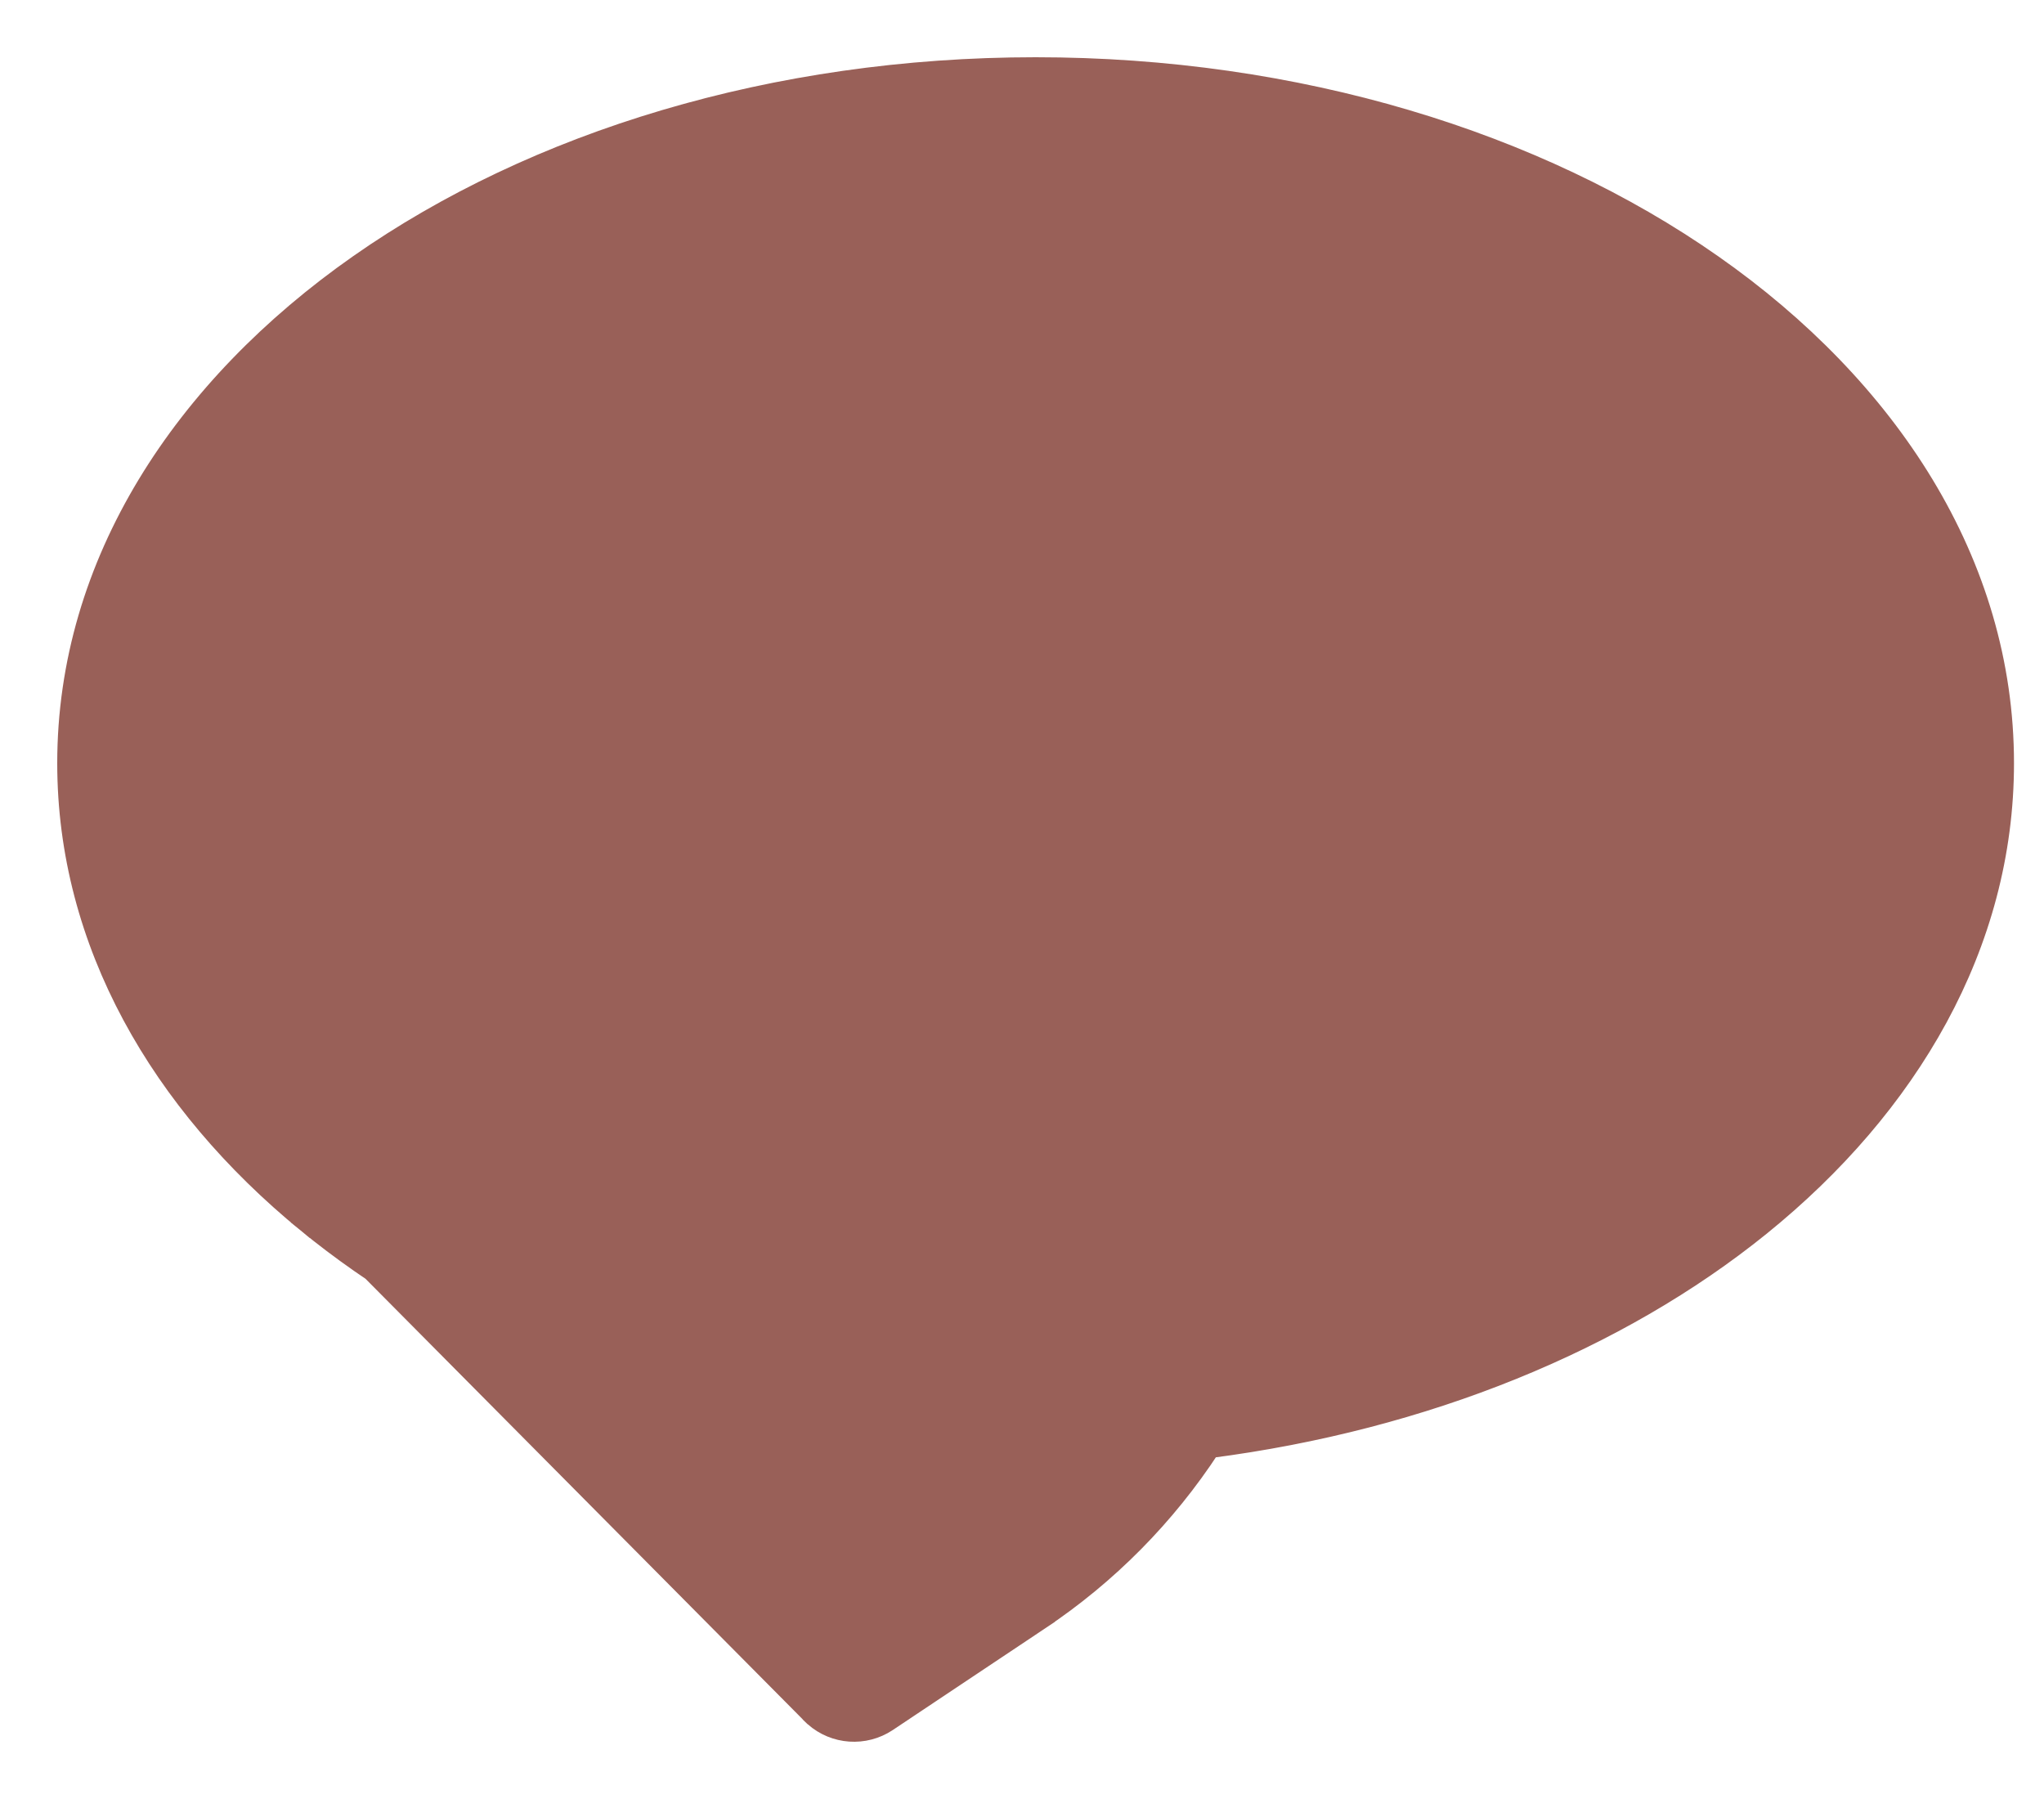
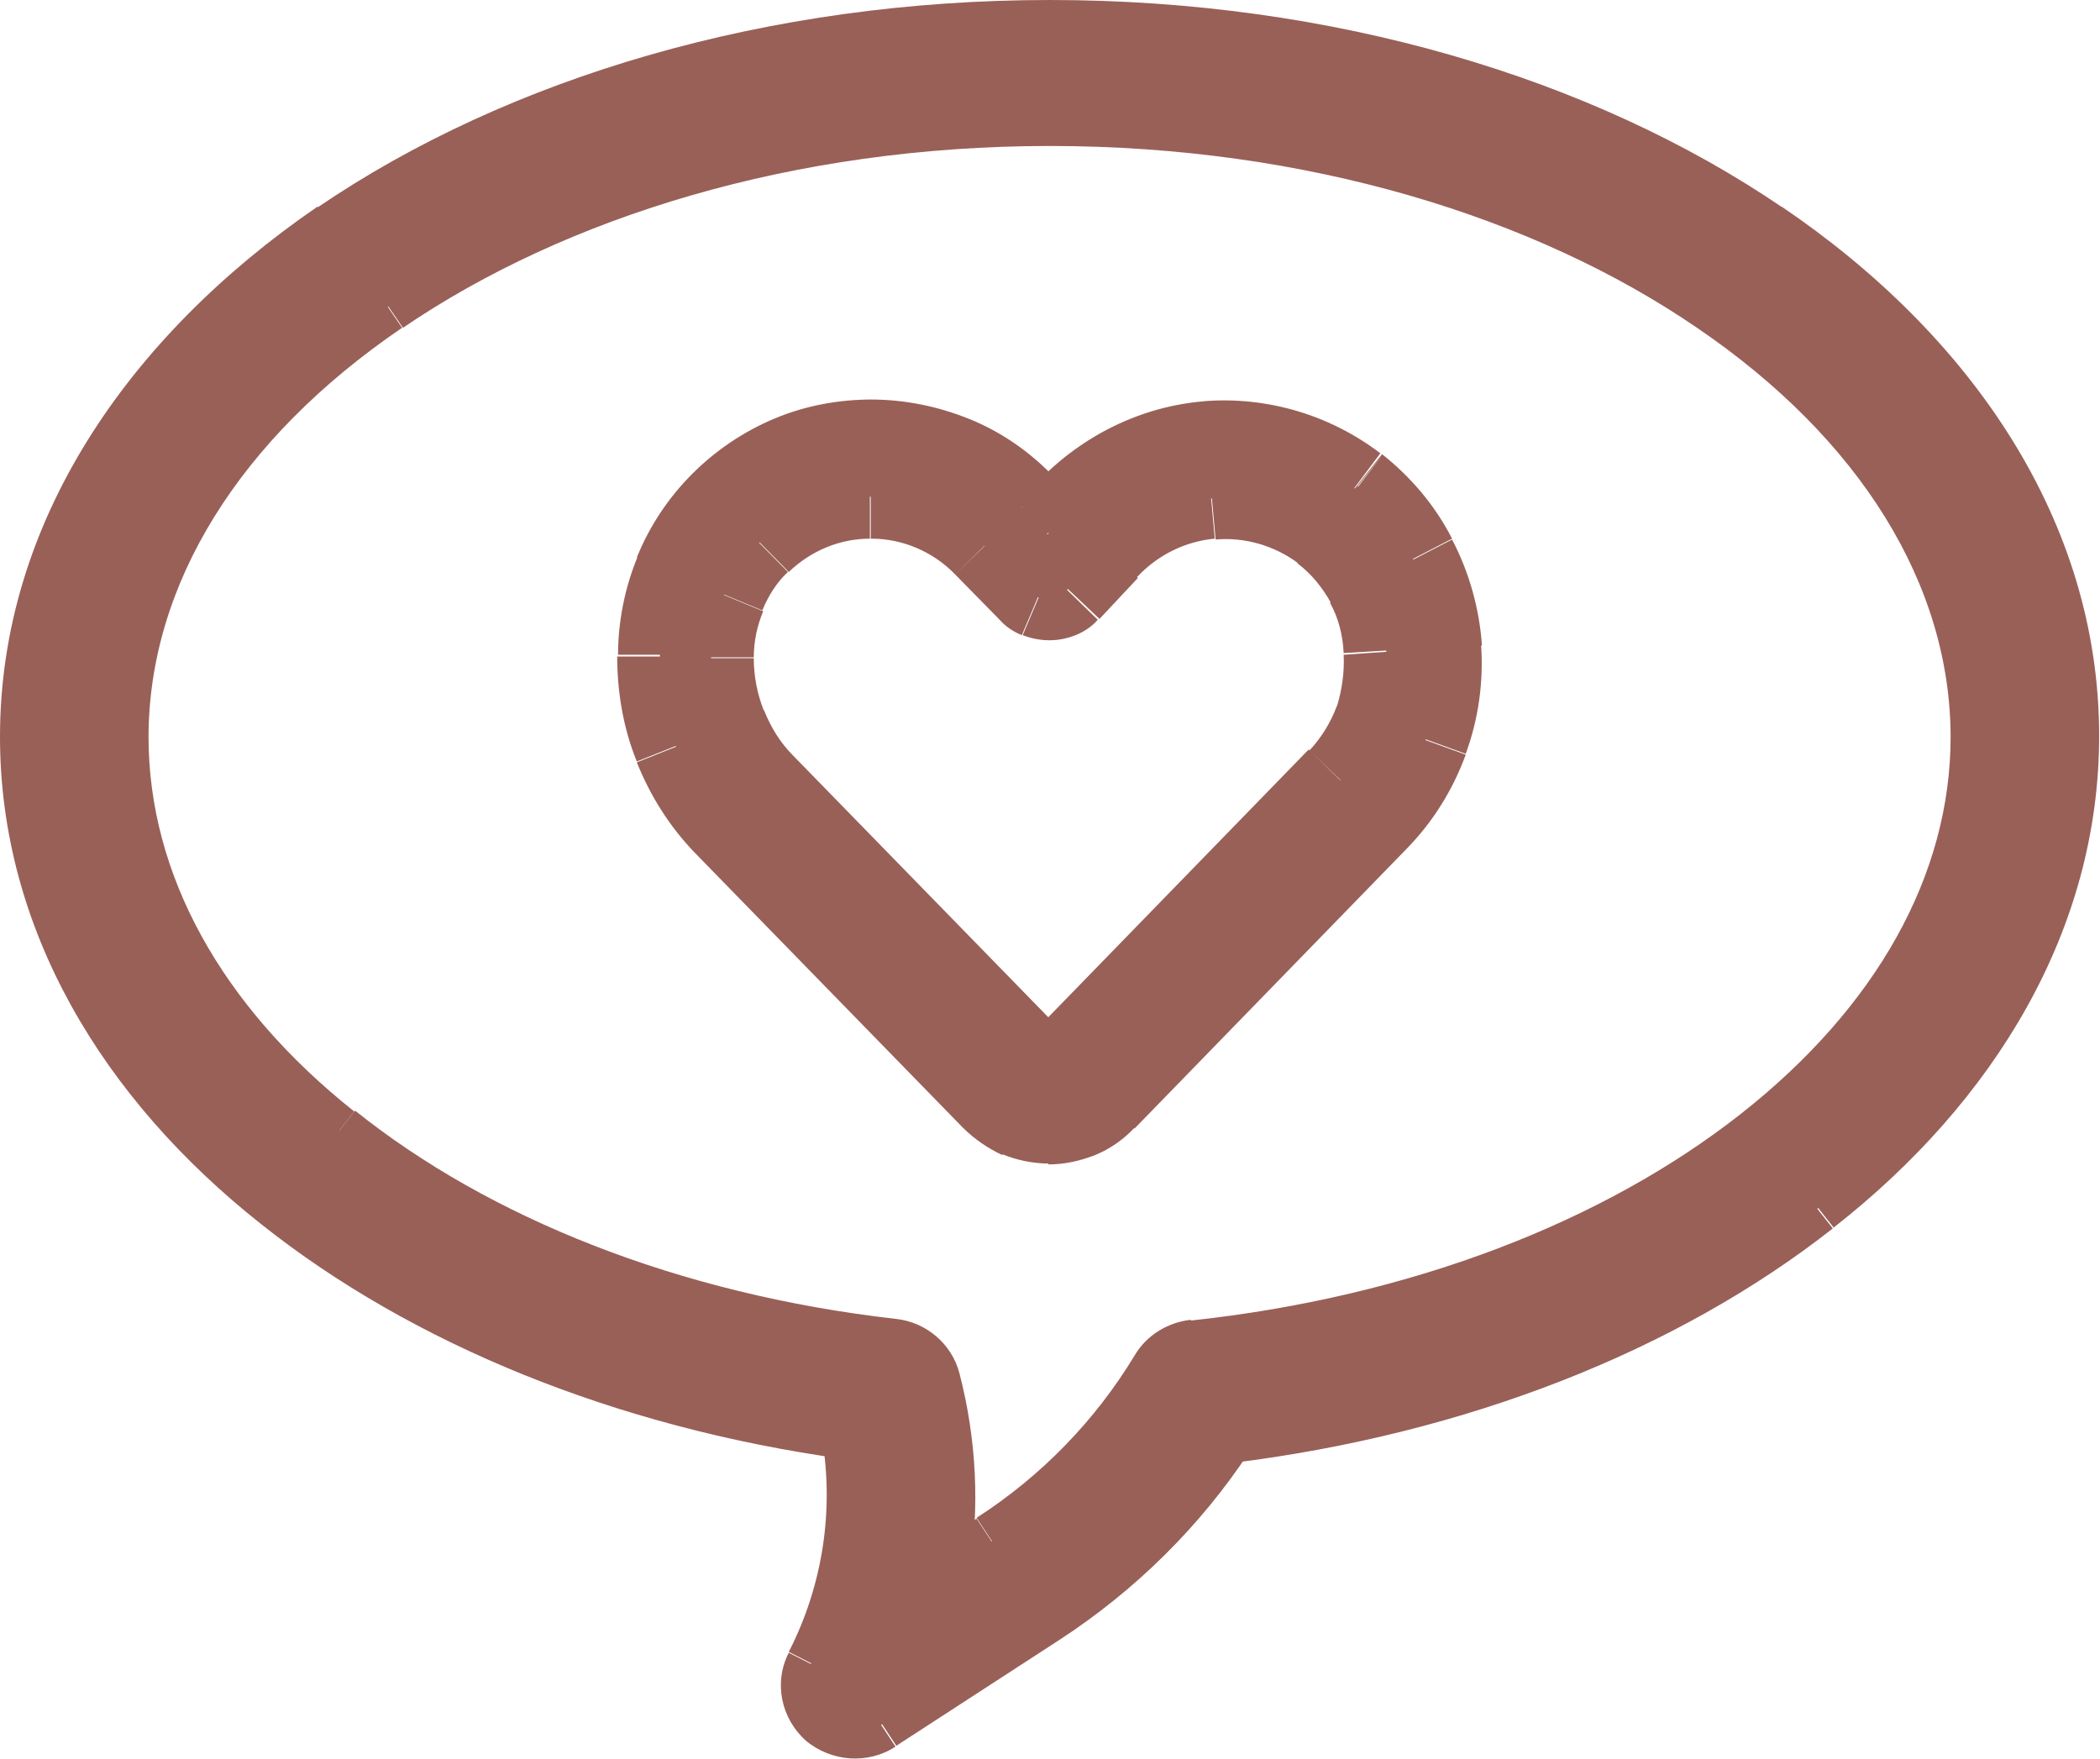
- <svg xmlns="http://www.w3.org/2000/svg" width="25" height="22" viewBox="0 0 25 22" fill="none">
-   <path d="M3.863 14.813L3.768 14.929C1.989 13.471 0.85 11.522 0.85 9.333C0.85 6.892 2.265 4.754 4.405 3.256C6.548 1.755 9.471 0.85 12.667 0.85C15.862 0.85 18.785 1.755 20.928 3.256C23.069 4.754 24.483 6.892 24.483 9.333C24.483 11.544 23.322 13.509 21.513 14.971C19.78 16.372 17.424 17.341 14.784 17.682C14.239 18.517 13.53 19.235 12.696 19.791L12.613 19.667L12.696 19.791L10.836 21.032C10.57 21.209 10.217 21.185 9.978 20.973L3.863 14.813ZM3.863 14.813L3.768 14.929C5.434 16.294 7.689 17.256 10.223 17.636C10.34 18.479 10.203 19.349 9.813 20.129C9.67 20.415 9.738 20.762 9.977 20.973L3.863 14.813ZM14.287 16.32L14.287 16.32L11.356 16.868C11.3 16.644 11.111 16.479 10.882 16.452L10.9 16.303C10.9 16.303 10.9 16.303 10.899 16.303C8.385 16.008 6.202 15.098 4.663 13.837C3.125 12.577 2.261 10.999 2.261 9.333C2.261 7.479 3.334 5.728 5.215 4.412C7.093 3.097 9.725 2.261 12.667 2.261C15.608 2.261 18.24 3.097 20.119 4.412L20.205 4.289L20.119 4.412C21.999 5.728 23.072 7.479 23.072 9.333C23.072 11.015 22.192 12.608 20.626 13.874C19.059 15.14 16.838 16.046 14.287 16.32ZM11.646 18.796C11.712 18.14 11.664 17.474 11.501 16.831L13.883 16.741L13.753 16.665C13.753 16.665 13.753 16.665 13.753 16.665C13.297 17.446 12.668 18.114 11.913 18.617L11.997 18.742L11.913 18.617L11.646 18.796Z" fill="#996058" stroke="#996058" stroke-width="0.3" />
-   <path d="M12.654 14.092C12.502 14.092 12.352 14.061 12.212 14C12.073 13.939 11.947 13.85 11.841 13.739C11.841 13.739 11.841 13.739 11.841 13.739C11.841 13.739 11.841 13.739 11.841 13.739L8.788 10.518L8.787 10.517C8.523 10.235 8.316 9.902 8.176 9.537C8.037 9.172 7.968 8.781 7.972 8.388C7.975 8.026 8.045 7.668 8.18 7.333C8.314 6.999 8.51 6.694 8.757 6.438C9.004 6.182 9.297 5.979 9.62 5.842C9.942 5.705 10.287 5.636 10.635 5.639C10.99 5.636 11.341 5.707 11.668 5.849C11.995 5.991 12.292 6.201 12.539 6.465C12.54 6.465 12.54 6.465 12.54 6.465L12.654 6.586L12.714 6.522C13.175 6.024 13.794 5.716 14.457 5.659C15.12 5.603 15.779 5.802 16.312 6.217L16.315 6.22L16.315 6.22C16.619 6.467 16.867 6.778 17.047 7.132C17.226 7.486 17.331 7.875 17.355 8.274C17.38 8.674 17.324 9.074 17.191 9.449C17.057 9.824 16.849 10.166 16.58 10.452L16.579 10.452L13.467 13.739C13.467 13.739 13.467 13.739 13.467 13.739C13.361 13.85 13.235 13.939 13.096 14C12.956 14.061 12.806 14.092 12.654 14.092ZM12.654 14.092C12.654 14.092 12.654 14.092 12.653 14.092L12.654 13.842L12.655 14.092C12.654 14.092 12.654 14.092 12.654 14.092ZM10.623 6.761H10.623H10.635C11.053 6.763 11.457 6.938 11.758 7.253C11.759 7.253 11.759 7.253 11.759 7.253L12.261 7.783C12.261 7.784 12.262 7.784 12.262 7.784C12.312 7.837 12.372 7.88 12.439 7.91L12.54 7.681L12.439 7.91C12.507 7.939 12.58 7.955 12.654 7.955C12.728 7.955 12.801 7.939 12.869 7.91C12.936 7.88 12.996 7.837 13.047 7.783L13.047 7.783L13.048 7.782L13.49 7.303L13.49 7.303L13.491 7.302C13.768 6.999 14.137 6.814 14.529 6.779C14.921 6.744 15.313 6.86 15.632 7.108C15.813 7.253 15.963 7.439 16.072 7.653C16.18 7.868 16.244 8.105 16.258 8.349L16.258 8.349L16.258 8.351C16.274 8.593 16.241 8.835 16.161 9.062C16.082 9.288 15.959 9.494 15.8 9.665L12.686 12.954L12.685 12.955C12.68 12.96 12.675 12.963 12.67 12.966L12.771 13.194L12.67 12.966C12.666 12.968 12.661 12.968 12.657 12.968C12.653 12.968 12.648 12.968 12.644 12.966C12.639 12.963 12.634 12.96 12.629 12.955L12.628 12.954L9.575 9.733C9.575 9.733 9.575 9.733 9.575 9.733C9.412 9.56 9.283 9.353 9.195 9.125C9.107 8.897 9.063 8.653 9.065 8.406L9.065 8.403C9.065 8.182 9.107 7.964 9.189 7.761C9.271 7.558 9.39 7.376 9.539 7.225L9.539 7.224C9.832 6.925 10.221 6.761 10.623 6.761ZM13.306 7.134L12.864 7.612L13.306 7.134ZM9.393 9.905L12.447 13.126L10.623 6.511C10.152 6.511 9.699 6.704 9.361 7.049C9.188 7.225 9.051 7.435 8.957 7.668C8.863 7.9 8.815 8.151 8.815 8.403C8.813 8.682 8.862 8.958 8.962 9.215C9.061 9.473 9.208 9.707 9.393 9.905Z" fill="#996058" stroke="#996058" stroke-width="0.5" />
+ <svg xmlns="http://www.w3.org/2000/svg" id="Layer_1" data-name="Layer 1" viewBox="0 0 24.6 20.6">
+   <defs>
+     <style>
+       .cls-1 {
+         fill-rule: evenodd;
+       }
+ 
+       .cls-1, .cls-2 {
+         fill: #996058;
+       }
+     </style>
+   </defs>
+   <path class="cls-2" d="m.6,8.63c0-2.25,1.34-4.26,3.46-5.71l-.34-.5C1.49,3.95,0,6.13,0,8.63h.6Zm2.83,5.24c-1.75-1.4-2.83-3.23-2.83-5.24h-.6c0,2.25,1.2,4.24,3.06,5.71l.37-.47Zm6.53,2.63c-2.58-.36-4.87-1.3-6.53-2.63l-.37.47c1.76,1.4,4.15,2.38,6.82,2.75l.08-.59Zm-.19,3.13c.46-.9.61-1.91.45-2.88l-.59.1c.14.84.01,1.72-.39,2.5l.53.27Zm.06.3c-.09-.08-.11-.2-.06-.3l-.53-.27c-.18.35-.09.77.2,1.03l.39-.46Zm.34.02c-.1.07-.24.06-.34-.02l-.39.46c.3.25.73.28,1.05.07l-.33-.5Zm1.91-1.24l-1.91,1.24.33.5,1.91-1.24-.33-.5Zm2.05-2.04c-.53.81-1.23,1.5-2.05,2.04l.33.5c.89-.58,1.65-1.33,2.23-2.21l-.5-.33Zm6.98-2.76c-1.72,1.35-4.09,2.3-6.77,2.63l.07.6c2.77-.34,5.24-1.32,7.06-2.75l-.37-.47Zm2.88-5.29c0,2.04-1.1,3.88-2.88,5.29l.37.47c1.89-1.48,3.11-3.49,3.11-5.76h-.6Zm-3.46-5.71c2.12,1.44,3.46,3.46,3.46,5.71h.6c0-2.51-1.49-4.69-3.72-6.2l-.34.5ZM12.3.6c3.21,0,6.12.88,8.24,2.33l.34-.5C18.65.91,15.61,0,12.3,0v.6ZM4.06,2.93C6.18,1.48,9.09.6,12.3.6v-.6c-3.31,0-6.35.91-8.58,2.43l.34.5Zm8.24-1.82c-3.11,0-5.91.86-7.92,2.23l.34.5c1.91-1.3,4.58-2.13,7.58-2.13v-.6Zm7.92,2.23c-2.02-1.37-4.82-2.23-7.92-2.23v.6c3,0,5.68.83,7.58,2.13l.34-.5Zm3.23,5.29c0-2.05-1.22-3.92-3.23-5.29l-.34.5c1.91,1.3,2.97,3.01,2.97,4.8h.6Zm-2.69,4.89c1.69-1.33,2.69-3.04,2.69-4.89h-.6c0,1.62-.87,3.17-2.46,4.42l.37.47Zm-6.75,2.54c2.7-.28,5.07-1.21,6.75-2.54l-.37-.47c-1.59,1.25-3.84,2.14-6.45,2.42l.06.6Zm-.21.13c.04-.07.12-.12.21-.13l-.06-.6c-.27.03-.52.18-.66.42l.51.31Zm-2.03,2.1c.83-.54,1.53-1.26,2.03-2.1l-.51-.31c-.46.76-1.09,1.41-1.85,1.9l.33.5Zm-.56.36l.56-.36-.33-.5-.56.36.33.5Zm-.55-2.41c.18.69.21,1.41.1,2.11l.59.1c.13-.78.09-1.59-.11-2.36l-.58.15Zm-.23-.19c.12.01.21.09.23.19l.58-.15c-.09-.35-.39-.6-.74-.64l-.07.6Zm-6.65-2.56c1.66,1.32,3.99,2.26,6.65,2.56l.07-.6c-2.56-.29-4.78-1.19-6.34-2.44l-.37.47Zm-2.64-4.85c0,1.84.98,3.53,2.64,4.85l.37-.47c-1.56-1.24-2.41-2.78-2.41-4.39h-.6Zm3.23-5.29c-2.02,1.37-3.23,3.25-3.23,5.29h.6c0-1.79,1.06-3.5,2.97-4.8l-.34-.5Zm-1.13,10.77l-.19.23h0s.19-.23.19-.23Zm6.68,2.69l.3-.05-.04-.22-.22-.03-.04.3Zm-.42,2.69l-.27-.14h0s.27.14.27.14Zm.13.66l.2-.23h0s-.2.23-.2.23Zm.7.05l-.16-.25h0s.16.25.16.25Zm1.91-1.24l.16.25h0s-.16-.25-.16-.25Zm2.14-2.12l-.04-.3-.14.02-.08.12.25.16Zm6.92-2.69l.19.24h0s-.19-.24-.19-.24Zm-.59-11.48l-.17.25h0s.17-.25.17-.25ZM3.89,2.68l-.17-.25.17.25Zm16.16.91l-.17.25h0s.17-.25.17-.25Zm.53,9.7l.19.24h0s-.19-.24-.19-.24Zm-6.6,2.48l-.03-.3h0s.03.3.03.3Zm-.43.27l.26.15h0s-.26-.15-.26-.15Zm-1.94,2l-.16-.25h0s.16.25.16.25Zm-.56.36l-.3-.05-.11.67.57-.37-.16-.25Zm-.1-2.24l-.29.08h0s.29-.08.29-.08Zm-.49-.42l-.03.3h0s.03-.3.03-.3Zm-6.5-2.5l-.19.23h0s.19-.23.19-.23Zm.58-9.66l-.17-.25.17.25Z" />
+   <path class="cls-1" d="m3.89,2.68C6.07,1.2,9.04.3,12.3.3s6.23.9,8.41,2.38c2.17,1.48,3.59,3.58,3.59,5.95,0,2.15-1.16,4.08-3,5.52-1.77,1.39-4.19,2.36-6.92,2.69-.55.84-1.28,1.57-2.14,2.12l-1.91,1.24c-.22.14-.5.12-.7-.05-.19-.17-.25-.44-.13-.66.43-.84.57-1.78.42-2.69-2.63-.37-4.96-1.33-6.68-2.69-1.8-1.44-2.95-3.35-2.95-5.48C.3,6.25,1.72,4.16,3.89,2.68Zm.66.91c-1.96,1.34-3.1,3.13-3.1,5.04,0,1.72.92,3.34,2.53,4.62,1.61,1.28,3.88,2.2,6.5,2.5.24.03.43.19.49.42.19.73.22,1.49.1,2.24l.56-.36c.8-.52,1.46-1.2,1.94-2,.09-.15.25-.25.43-.27,2.65-.28,4.96-1.19,6.6-2.48,1.64-1.29,2.57-2.92,2.57-4.66,0-1.92-1.14-3.71-3.1-5.04-1.96-1.33-4.7-2.18-7.75-2.18s-5.79.84-7.75,2.18Z" />
+   <path class="cls-2" d="m10.21,5.31h-.01v1h.01v-1Zm1.7.72c-.45-.46-1.06-.72-1.7-.72v1c.36,0,.72.15.98.42l.71-.7Zm.52.53l-.52-.53-.72.7.52.53.72-.7Zm-.06-.04s.05.03.06.04l-.72.7c.07.08.16.14.26.18l.39-.92Zm-.08-.02s.05,0,.08.02l-.39.92c.1.04.21.06.31.06v-1Zm-.08.02s.05-.02.08-.02v1c.11,0,.21-.02.31-.06l-.39-.92Zm-.06.04s.04-.03.06-.04l.39.92c.1-.04.19-.1.26-.18l-.72-.7Zm.45-.48l-.45.48.73.69.45-.48-.73-.69Zm1.55-.76c-.59.05-1.15.32-1.56.76l.73.68c.24-.26.57-.42.91-.45l-.09-1Zm1.66.48c-.48-.36-1.07-.53-1.66-.48l.09,1c.34-.03.69.07.97.28l.6-.8Zm.66.8c-.16-.31-.38-.58-.66-.79l-.61.79c.16.12.29.28.39.46l.89-.46Zm.27,1c-.02-.35-.11-.69-.27-1l-.89.46c.1.18.15.38.16.59l1-.06Zm-.14,1.01c.12-.32.16-.67.14-1.01l-1,.07c.01.21-.02.41-.08.61l.94.34Zm-.54.87c.24-.25.42-.54.54-.87l-.94-.34c-.07.19-.18.37-.32.52l.72.69Zm-3.21,3.29l3.2-3.29-.72-.7-3.2,3.29.72.7Zm-.26.18c.1-.04.19-.1.26-.18l-.72-.7s.04-.03.06-.04l.39.92Zm-.31.06c.11,0,.21-.02.31-.06l-.39-.92s.05-.02.08-.02v1Zm-.31-.06c.1.04.21.06.31.06v-1s.05,0,.08.02l-.39.92Zm-.26-.18c.07.08.16.14.26.18l.39-.92s.05.03.06.04l-.72.7Zm-3.14-3.22l3.14,3.22.72-.7-3.14-3.22-.72.7Zm-.55-.85c.13.32.31.61.55.85l.72-.7c-.15-.15-.26-.33-.34-.53l-.93.37Zm-.19-1c0,.34.06.68.19,1l.93-.37c-.08-.2-.12-.41-.12-.62h-1Zm.18-.93c-.12.29-.18.61-.18.93h1c0-.19.04-.37.11-.54l-.92-.38Zm.53-.78c-.23.22-.4.49-.53.78l.92.38c.07-.17.17-.33.3-.45l-.7-.71Zm1.65-.68c-.62,0-1.21.25-1.65.68l.7.71c.26-.25.6-.39.95-.39v-1Zm2.25,7.3s-.1.03-.16.03v1c.19,0,.37-.04.55-.11l-.39-.92Zm.13-.09s-.09.07-.13.09l.39.92c.17-.07.33-.18.46-.32l-.72-.7Zm3.2-3.29l-3.2,3.29.72.7,3.2-3.29-.72-.7Zm.46-.74c-.1.28-.26.53-.46.74l.72.7c.3-.31.53-.68.68-1.09l-.94-.34Zm.13-.87c.02.3-.02.59-.13.87l.94.34c.15-.41.21-.84.18-1.28l-1,.06Zm-.24-.85c.14.26.22.55.24.85l1-.06c-.03-.43-.15-.86-.35-1.24l-.89.46Zm-.55-.67c.23.18.42.41.55.67l.89-.46c-.2-.39-.48-.72-.82-.99l-.62.78Zm-1.38-.4c.49-.04.98.1,1.38.41l.6-.8c-.59-.45-1.33-.67-2.07-.61l.08,1Zm-1.3.63c.35-.37.81-.59,1.3-.63l-.08-1c-.74.06-1.43.4-1.95.94l.73.69Zm-.25.26l.25-.26-.72-.7-.25.26.72.7Zm-1.02-.31l.3.31.72-.7-.3-.31-.72.7Zm-.65-.45c.24.1.46.25.65.44l.72-.69c-.28-.29-.61-.52-.98-.67l-.39.92Zm-.76-.15c.26,0,.52.05.76.15l.39-.92c-.37-.15-.76-.23-1.16-.23v1Zm-.75.14c.24-.1.49-.15.75-.14v-1c-.38,0-.77.07-1.13.22l.38.92Zm-.64.43c.18-.19.4-.33.64-.43l-.38-.92c-.36.15-.69.37-.97.65l.71.7Zm-.43.65c.1-.25.25-.47.43-.65l-.71-.7c-.28.28-.5.61-.65.98l.92.38Zm-.16.78c0-.27.06-.53.16-.78l-.92-.38c-.15.36-.23.76-.23,1.15h1Zm.16.88c-.11-.28-.16-.57-.16-.87h-1c0,.41.07.84.23,1.23l.93-.37Zm.47.73c-.2-.21-.36-.46-.47-.73l-.93.37c.16.4.39.76.68,1.06l.72-.69Zm3.14,3.22l-3.14-3.22-.72.7,3.14,3.22.72-.7Zm.13.09s-.1-.05-.13-.09l-.72.7c.13.13.29.24.46.32l.39-.92Zm.16.03c-.05,0-.11-.01-.16-.03l-.39.92c.17.07.36.11.55.11v-1Zm-2.08-6.83v-.5s0,0,0,0v.5Zm1.34.57l.36-.35h0s-.36.35-.36.35Zm.52.53l.36-.35h0s-.36.35-.36.35Zm.22.09v-.5.5Zm.22-.09l.36.35h0s-.36-.35-.36-.35Zm.45-.48l.36.34h0s-.36-.34-.36-.34Zm2.55-.22l.31-.39h0s-.3.39-.3.39Zm.74,1.42l-.5.03h0s.5-.03.5-.03Zm-.54,1.5l.36.35h0s-.36-.35-.36-.35Zm-3.2,3.29l-.36-.35h0s.36.35.36.35Zm-.43,0l.36-.35h0s-.36.35-.36.35Zm-3.14-3.22l-.36.35h0s.36-.35.36-.35Zm-.59-1.5h.5s0,0,0,0h-.5Zm.56-1.35l.35.36h0s-.35-.36-.35-.36Zm1.3-.54v.5s0,0,0,0v-.5Zm2.74,7.06l-.36-.35h0s.36.35.36.35Zm3.2-3.29l.36.35h0s-.36-.35-.36-.35Zm-.25-3.87l.31-.39h0s-.3.39-.3.39Zm-3.35.28l.36.35h0s-.36-.35-.36-.35Zm-.25.26l-.36.35.36.37.36-.37-.36-.35Zm-.3-.31l-.36.35h0s.36-.35.36-.35Zm-1.77-.75v.5s0,0,0,0v-.5Zm-2.49,2.5h.5s0,0,0,0h-.5Zm.77,1.95l-.36.35h0s.36-.35.36-.35Zm3.14,3.22l.36-.35h0s-.36.35-.36.35Zm.65.28v-.5s0,0,0,0v.5Z" />
+   <path class="cls-2" d="m10.2,5.81c-.48,0-.95.19-1.3.54-.18.18-.32.39-.42.62-.1.23-.15.48-.15.74,0,.28.05.55.15.81.1.26.25.49.44.69l3.14,3.22s.06.05.1.07.08.02.12.02.08,0,.12-.02c.04-.02.07-.04.1-.07l3.2-3.29c.19-.2.33-.43.43-.69s.13-.53.11-.81c-.02-.28-.09-.55-.22-.79-.13-.25-.31-.46-.52-.63-.38-.29-.85-.42-1.32-.38-.47.04-.91.26-1.24.6l-.45.48s-.06.05-.1.07-.08.02-.12.02-.08,0-.12-.02-.07-.04-.1-.07l-.52-.53c-.36-.36-.84-.57-1.34-.57h-.01Zm2.09,7.33c-.12,0-.24-.02-.35-.07-.11-.05-.21-.12-.3-.2l-3.14-3.22c-.25-.26-.44-.56-.58-.9-.13-.34-.2-.69-.19-1.06,0-.33.07-.66.19-.96.13-.31.31-.58.54-.81s.5-.42.8-.54.62-.19.94-.18c.33,0,.66.06.96.19.3.13.58.32.81.56l.3.31.25-.26c.43-.45,1.01-.73,1.63-.78.62-.05,1.23.13,1.73.51.28.22.52.51.68.83s.27.68.29,1.05c.02.37-.03.73-.16,1.08-.13.34-.32.65-.57.91l-3.2,3.29c-.09.09-.19.16-.3.2-.11.05-.23.07-.35.07Z" />
</svg>
